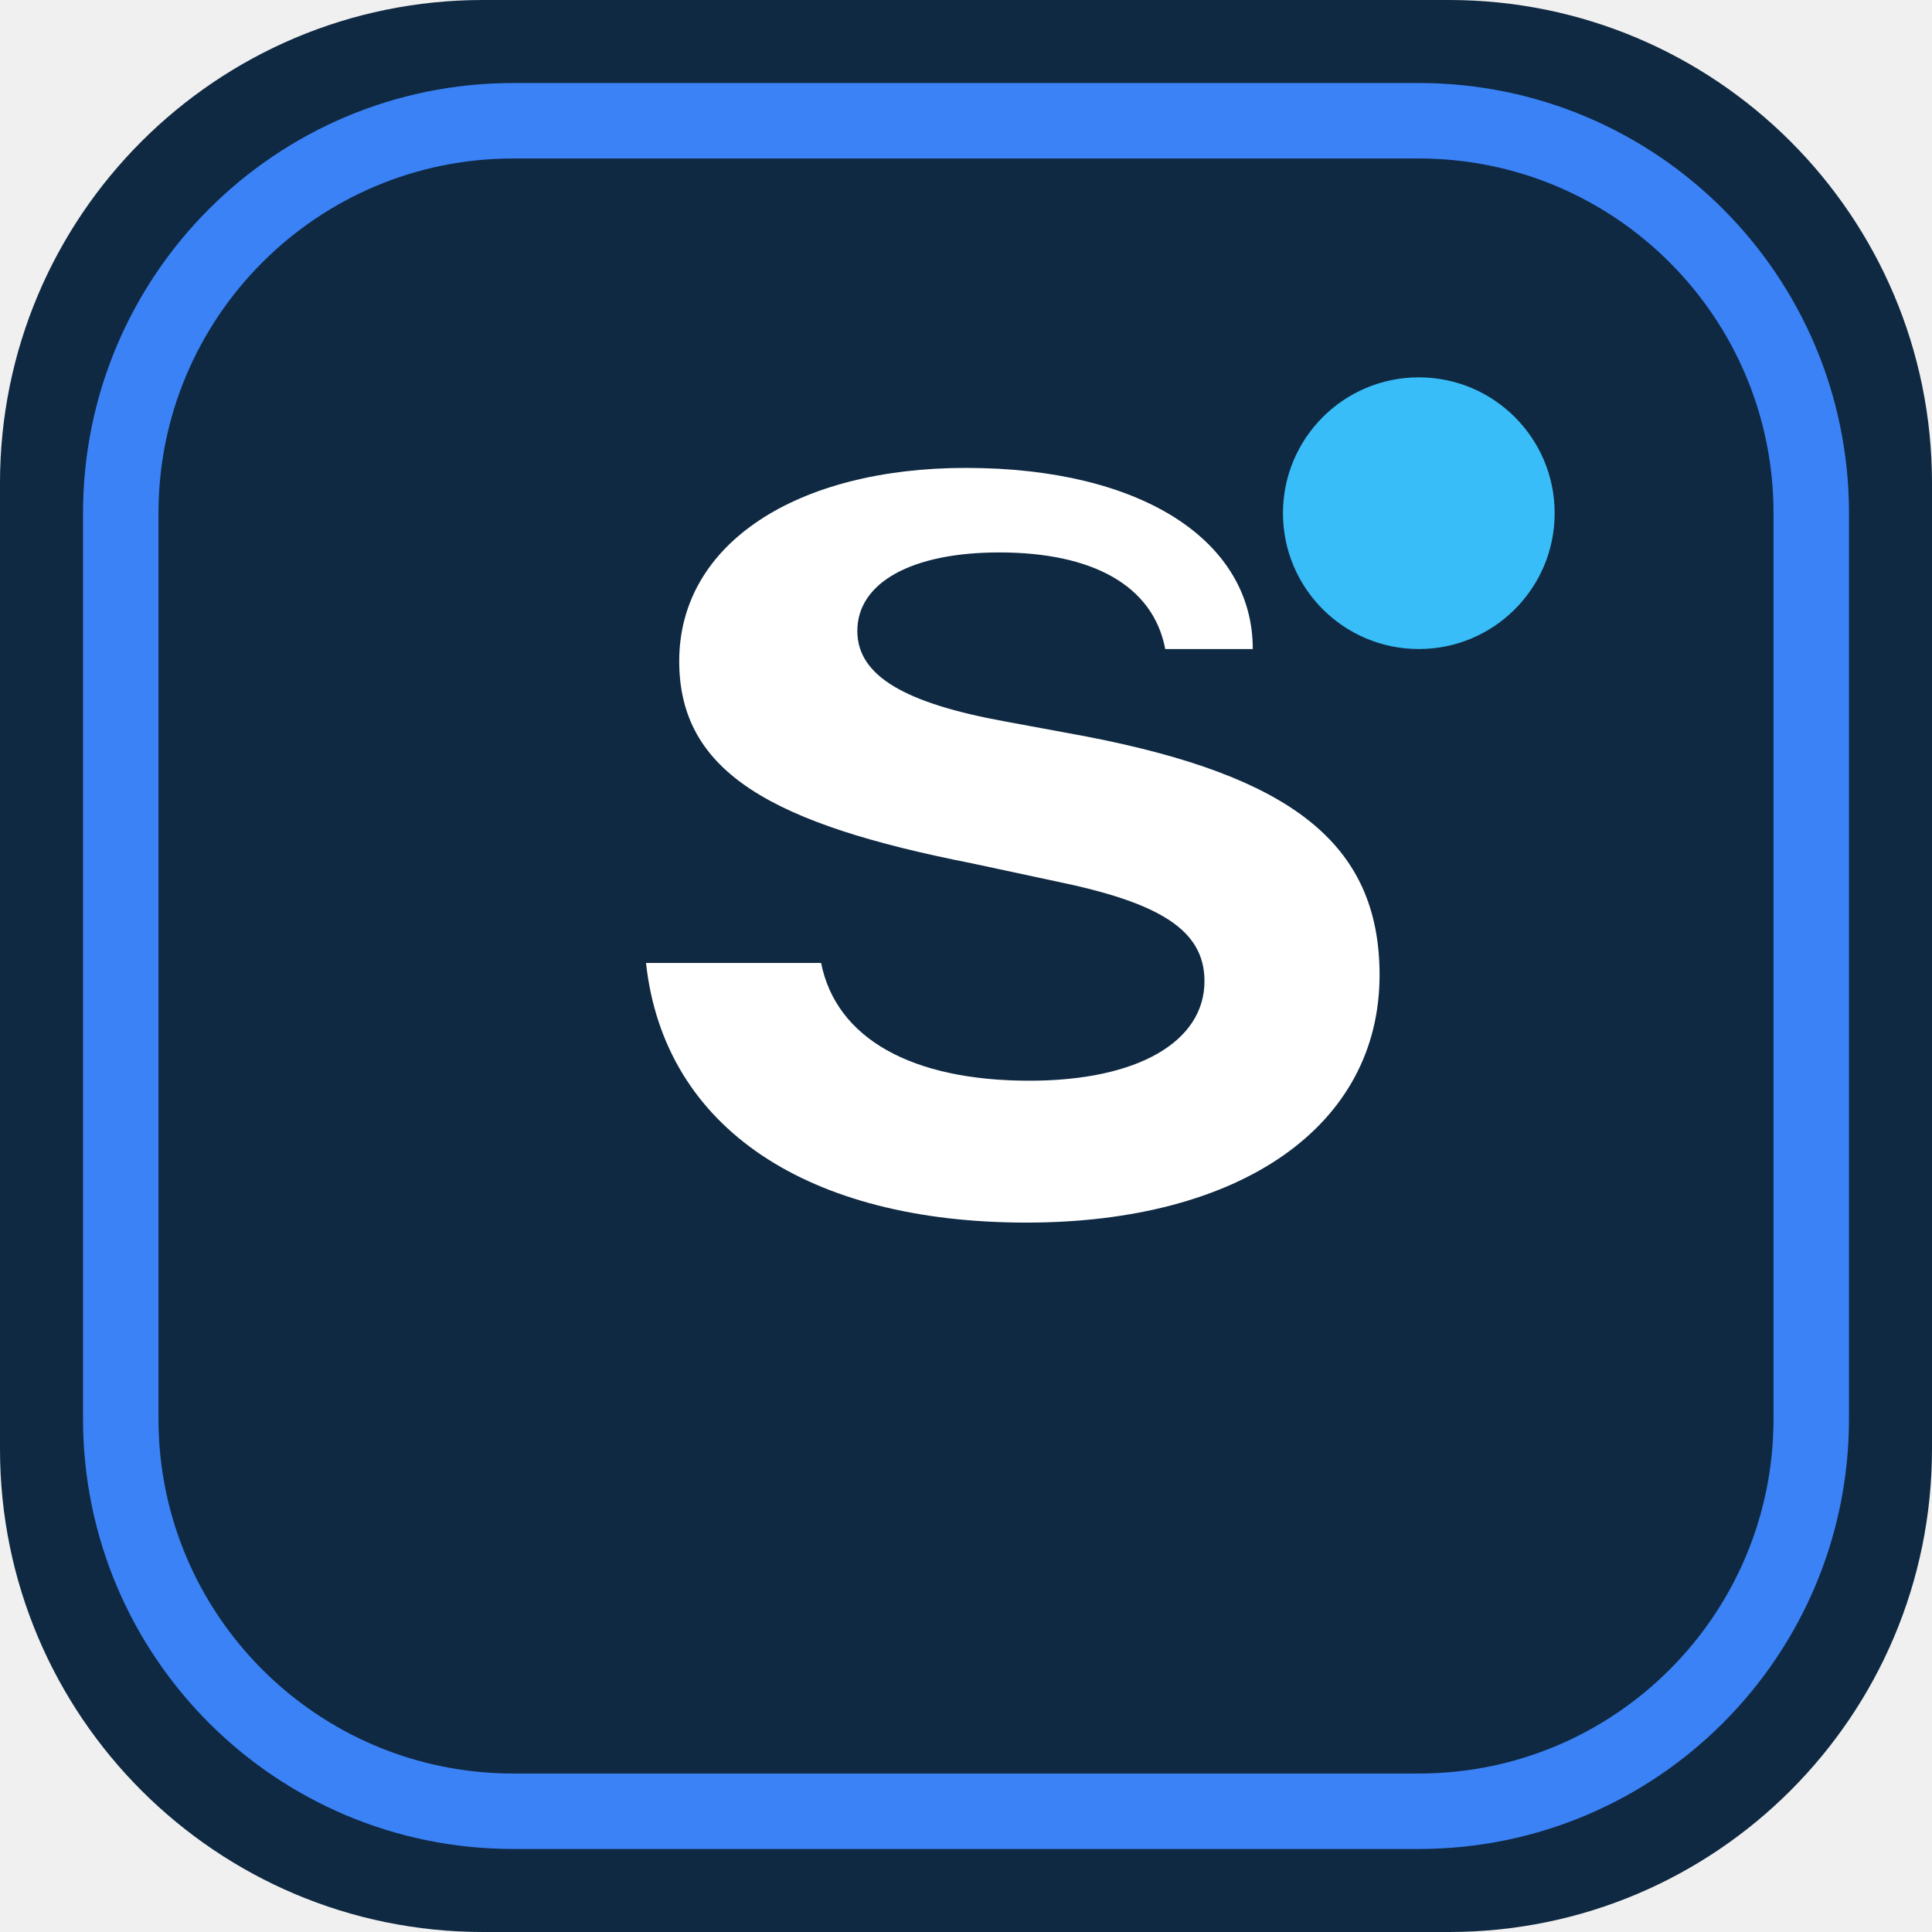
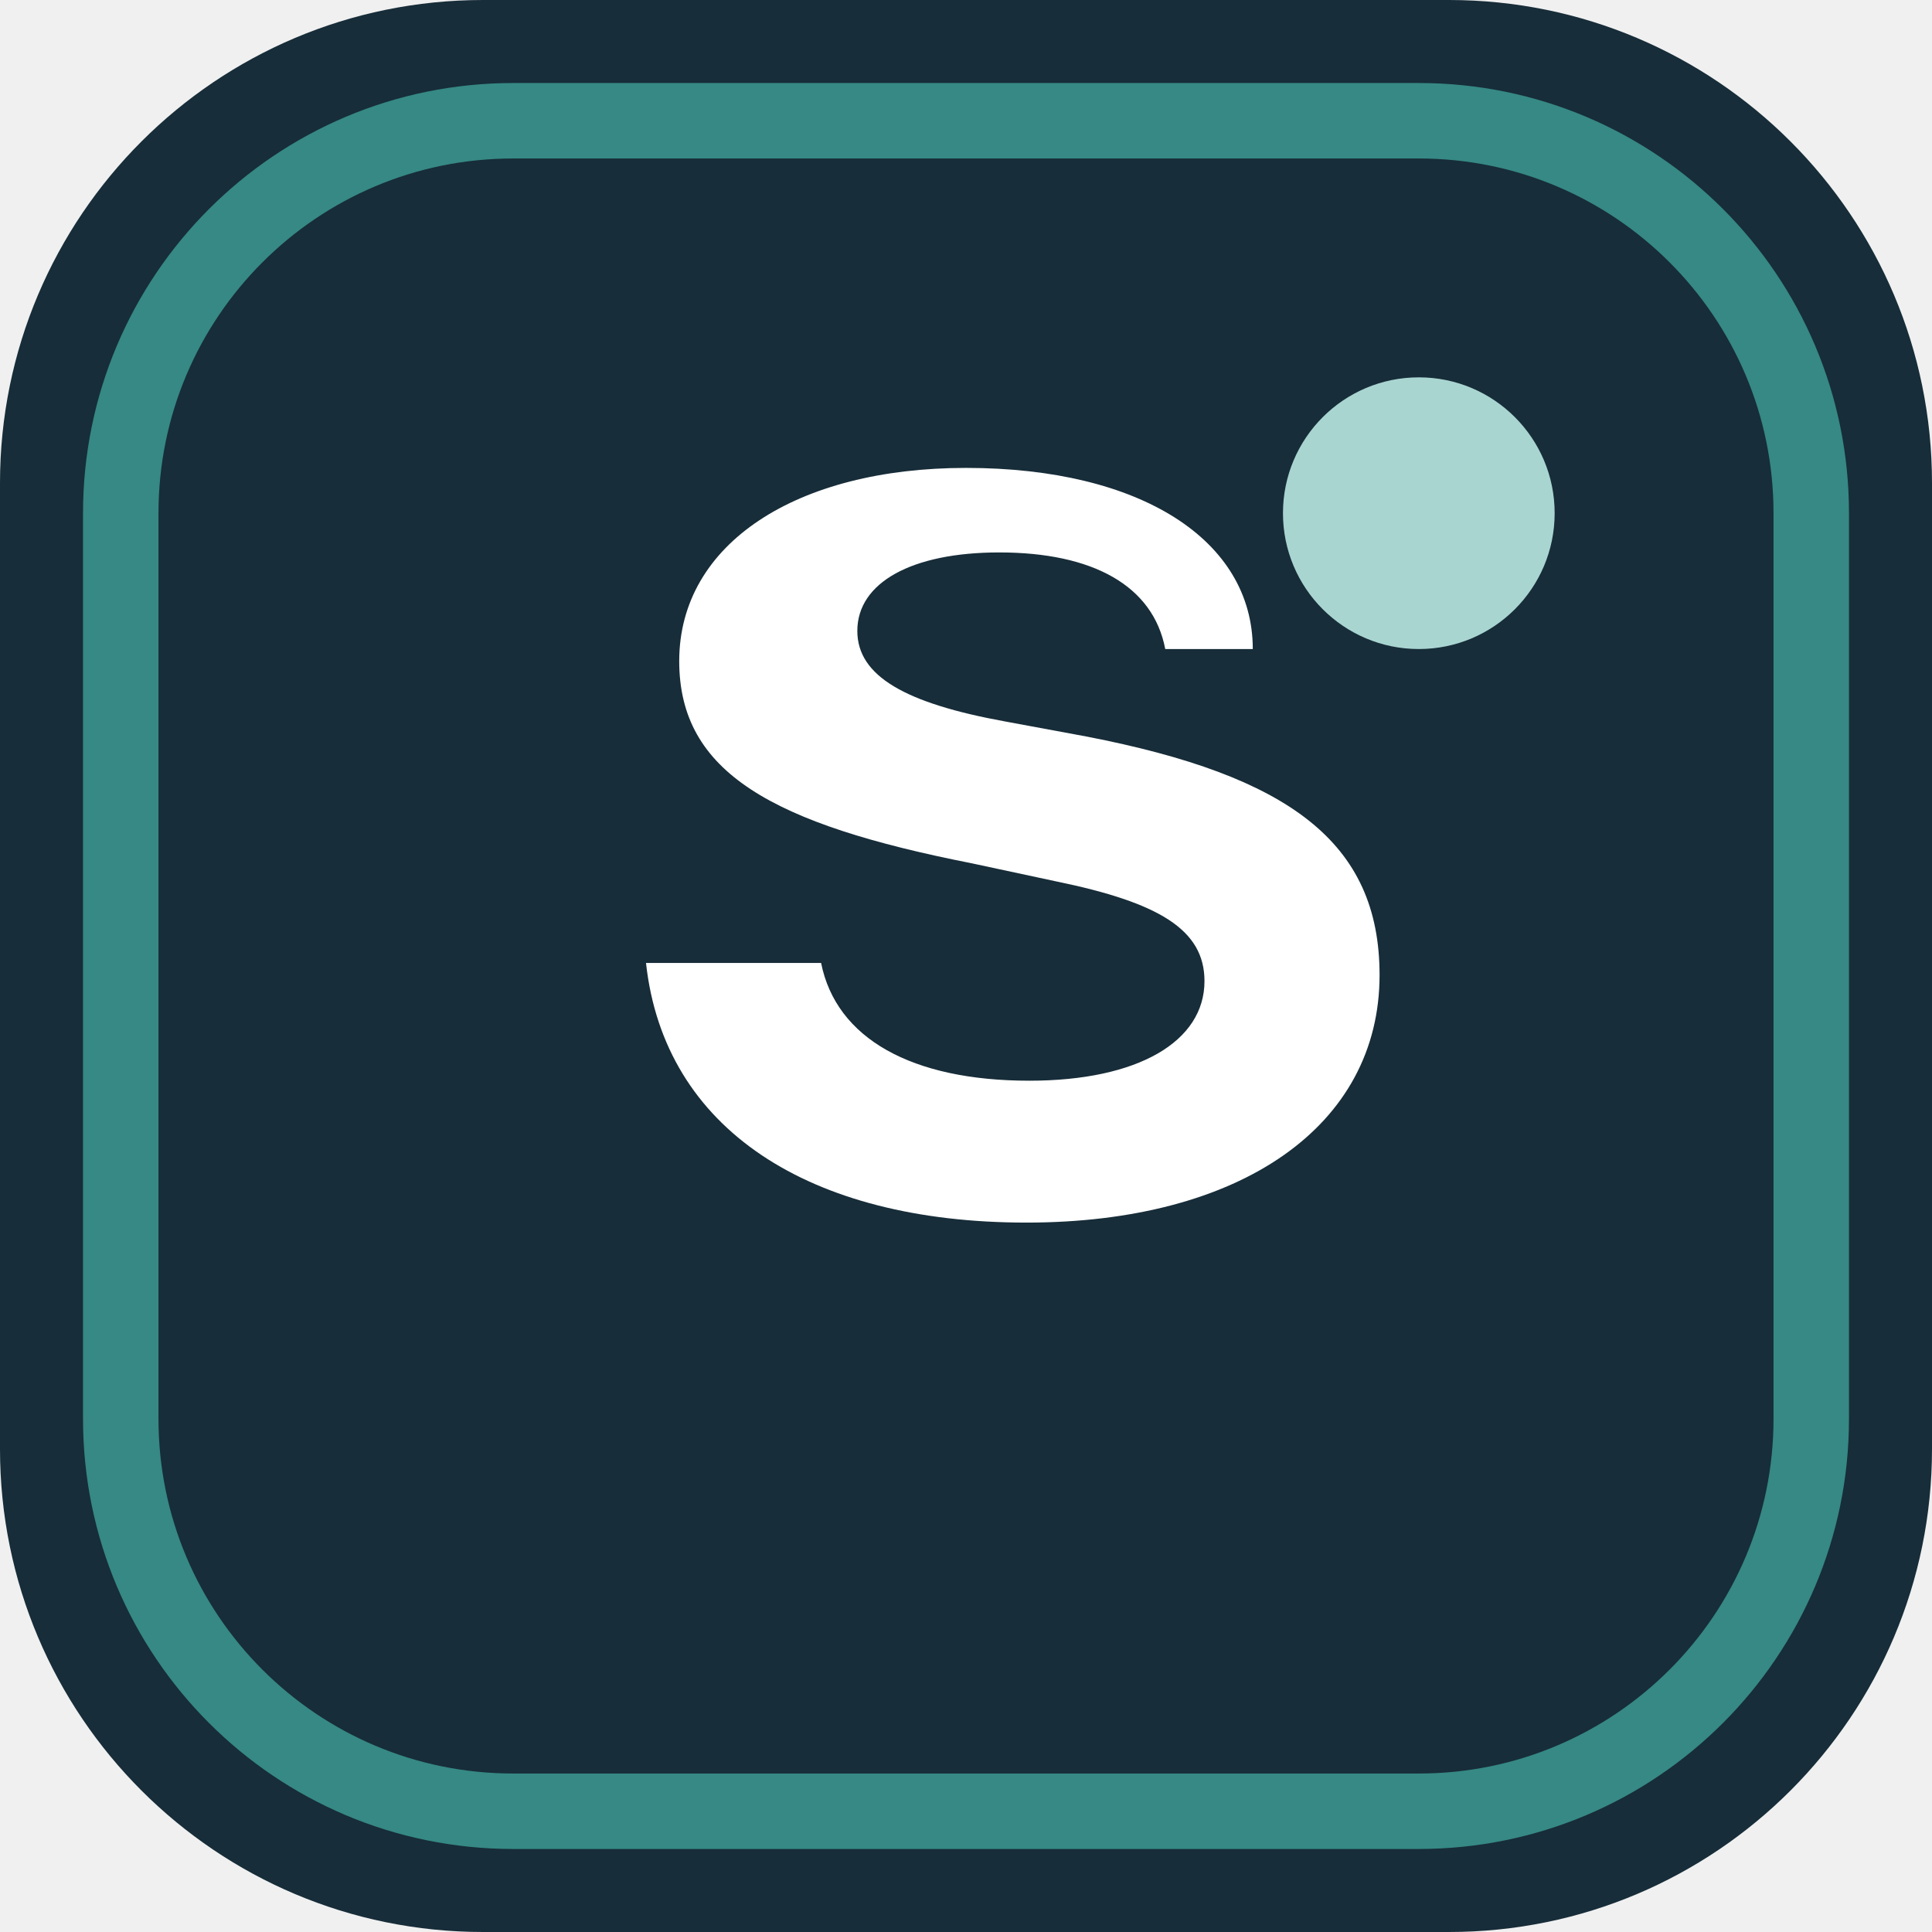
<svg xmlns="http://www.w3.org/2000/svg" viewBox="0 0 64 64">
-   <rect width="64" height="64" rx="16" fill="#0f2942" />
-   <rect x="4" y="4" width="56" height="56" rx="13" fill="none" stroke="#3b82f6" stroke-width="2.5" />
+   <rect width="64" height="64" rx="16" fill="#172D39" />
+   <rect x="4" y="4" width="56" height="56" rx="13" fill="none" stroke="#368985" stroke-width="2.5" />
  <path d="M41.5 21.5c0-3.6-3.7-6-9.5-6-5.6 0-9.5 2.5-9.5 6.4 0 3.7 3.1 5.4 9.7 6.7l2.8.6c3.4.7 4.9 1.6 4.9 3.3 0 2-2.2 3.3-5.8 3.3-3.9 0-6.4-1.4-6.9-3.9h-5.8c.6 5.5 5.4 8.6 12.6 8.6 7.1 0 11.7-3.2 11.7-8.2 0-4.4-3-6.6-9.7-7.9l-2.7-.5c-3.3-.6-4.9-1.5-4.9-3 0-1.6 1.8-2.6 4.7-2.6 3.1 0 5.1 1.1 5.5 3.2h2.9z" fill="#ffffff" />
-   <circle cx="47" cy="17" r="4.5" fill="#38bdf8" />
+   <circle cx="47" cy="17" r="4.5" fill="#A9D5D1" />
</svg>
